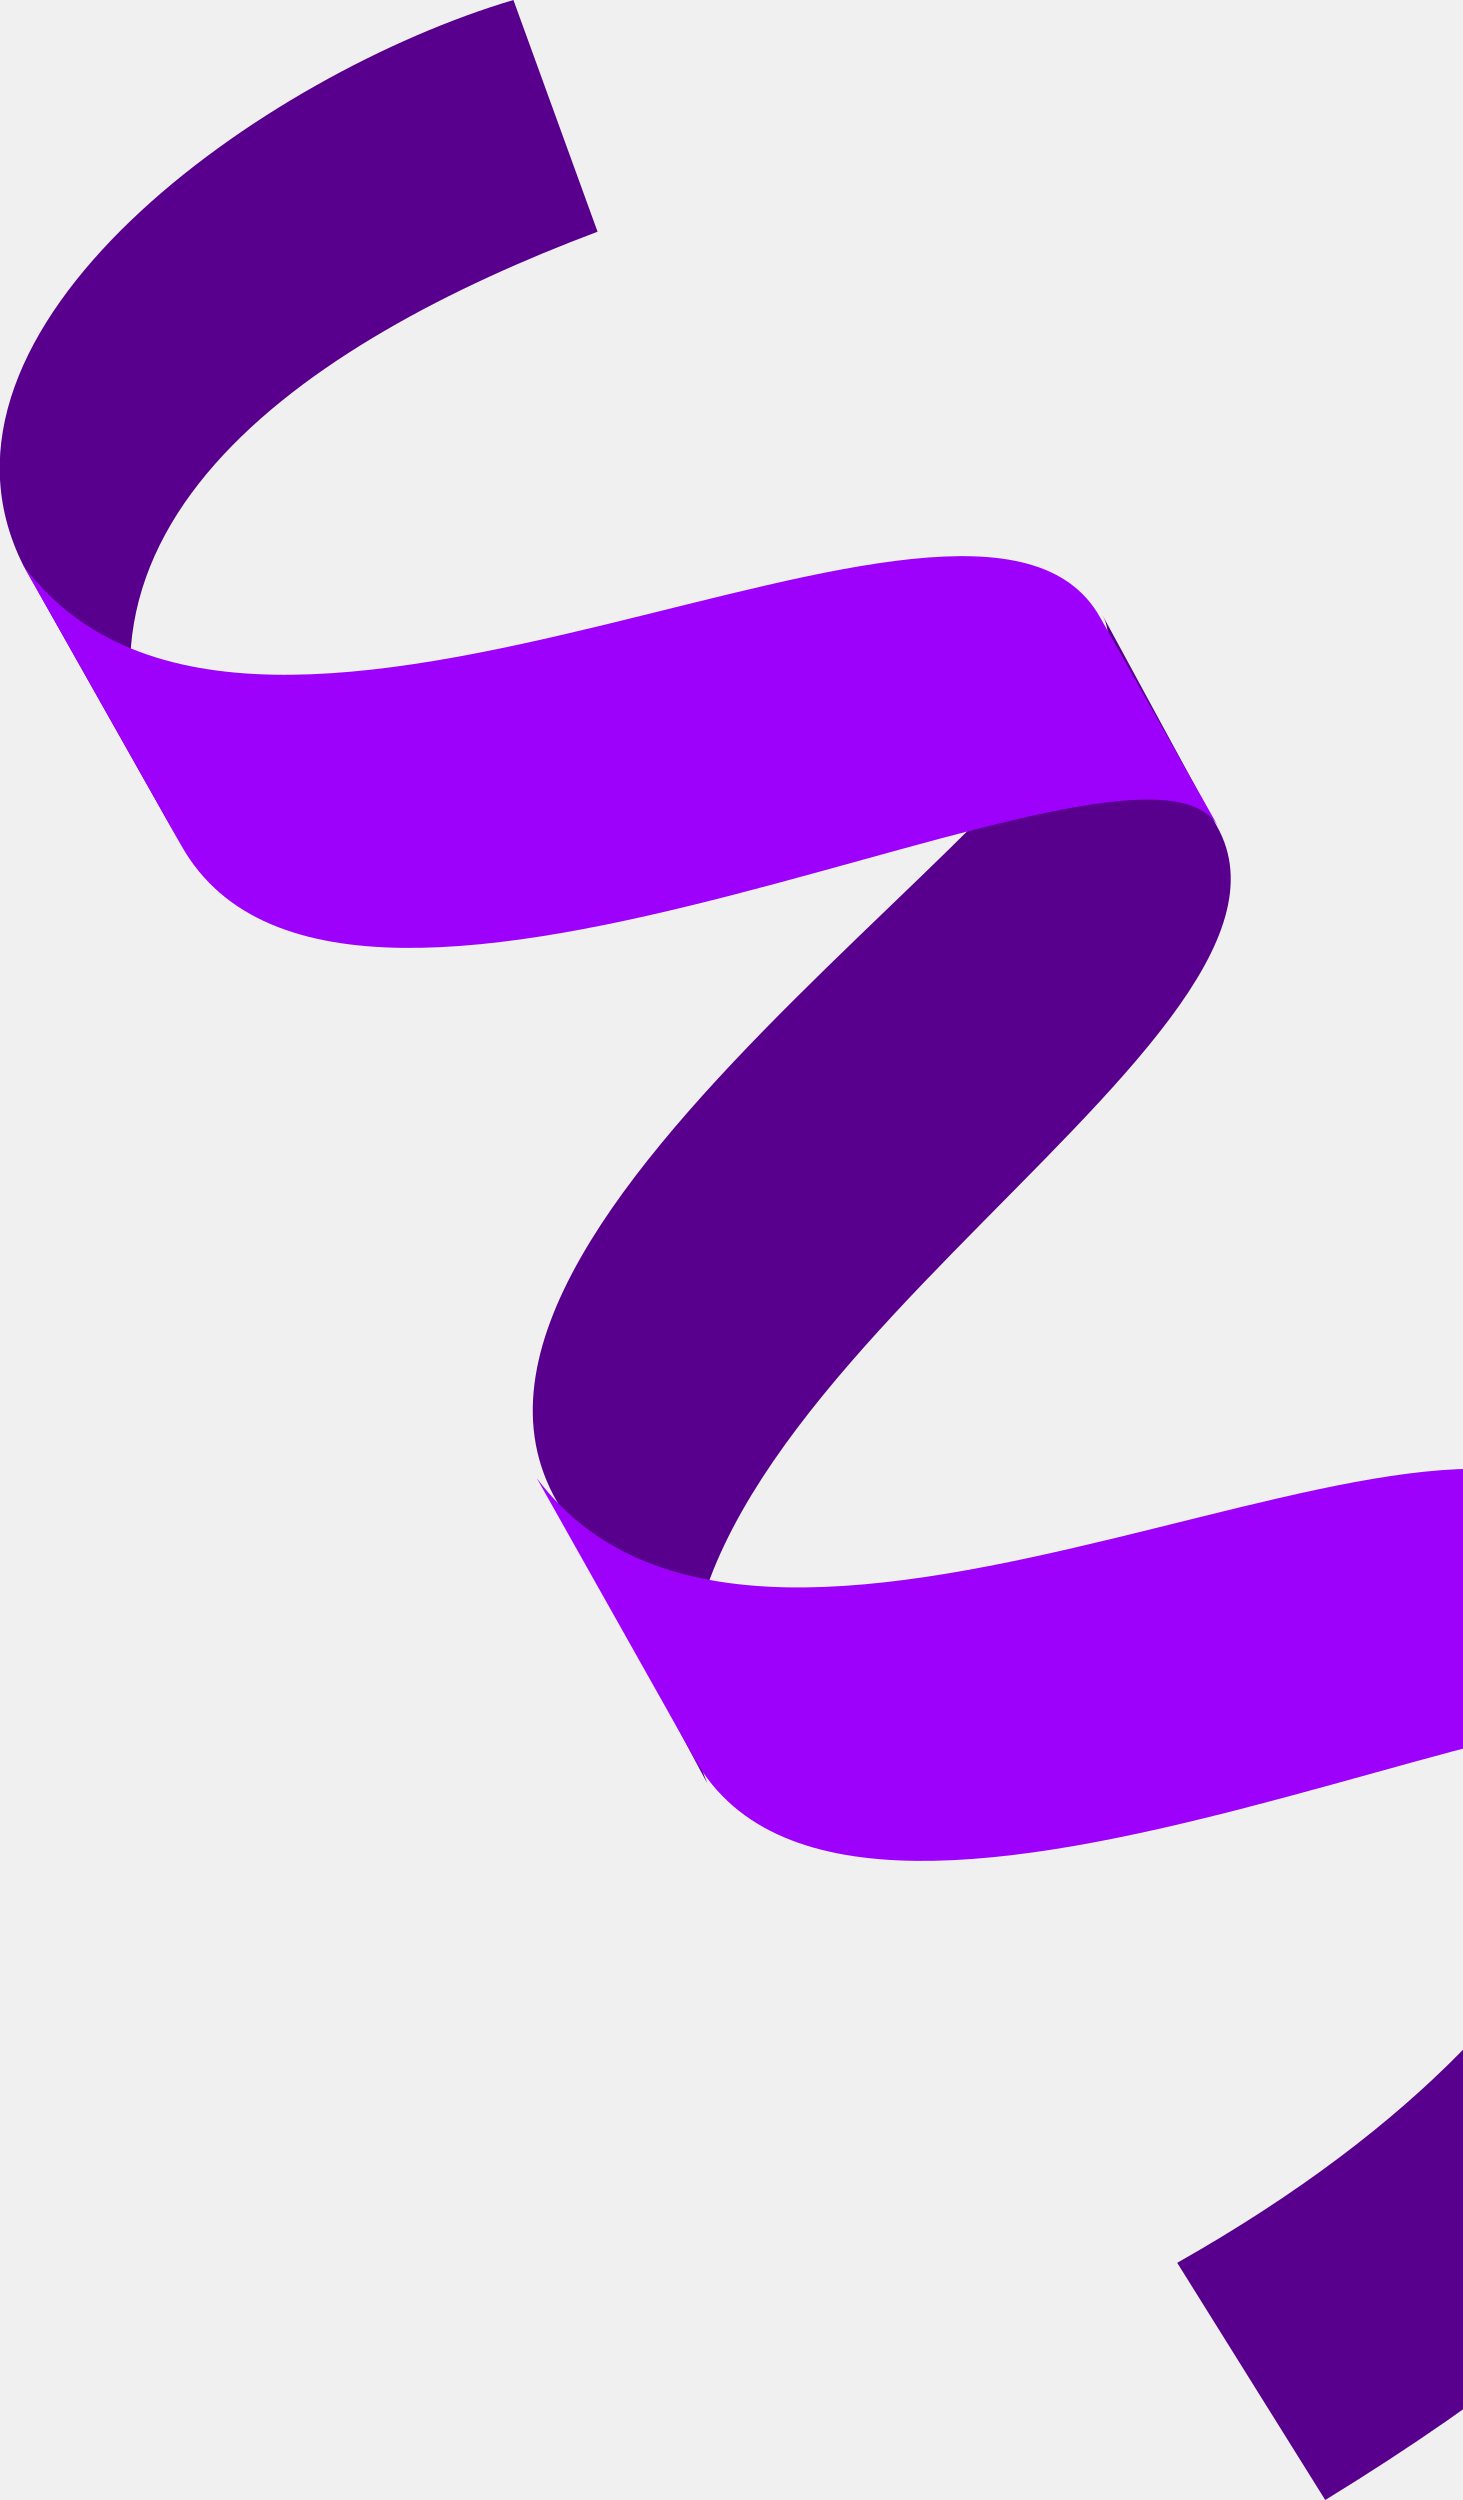
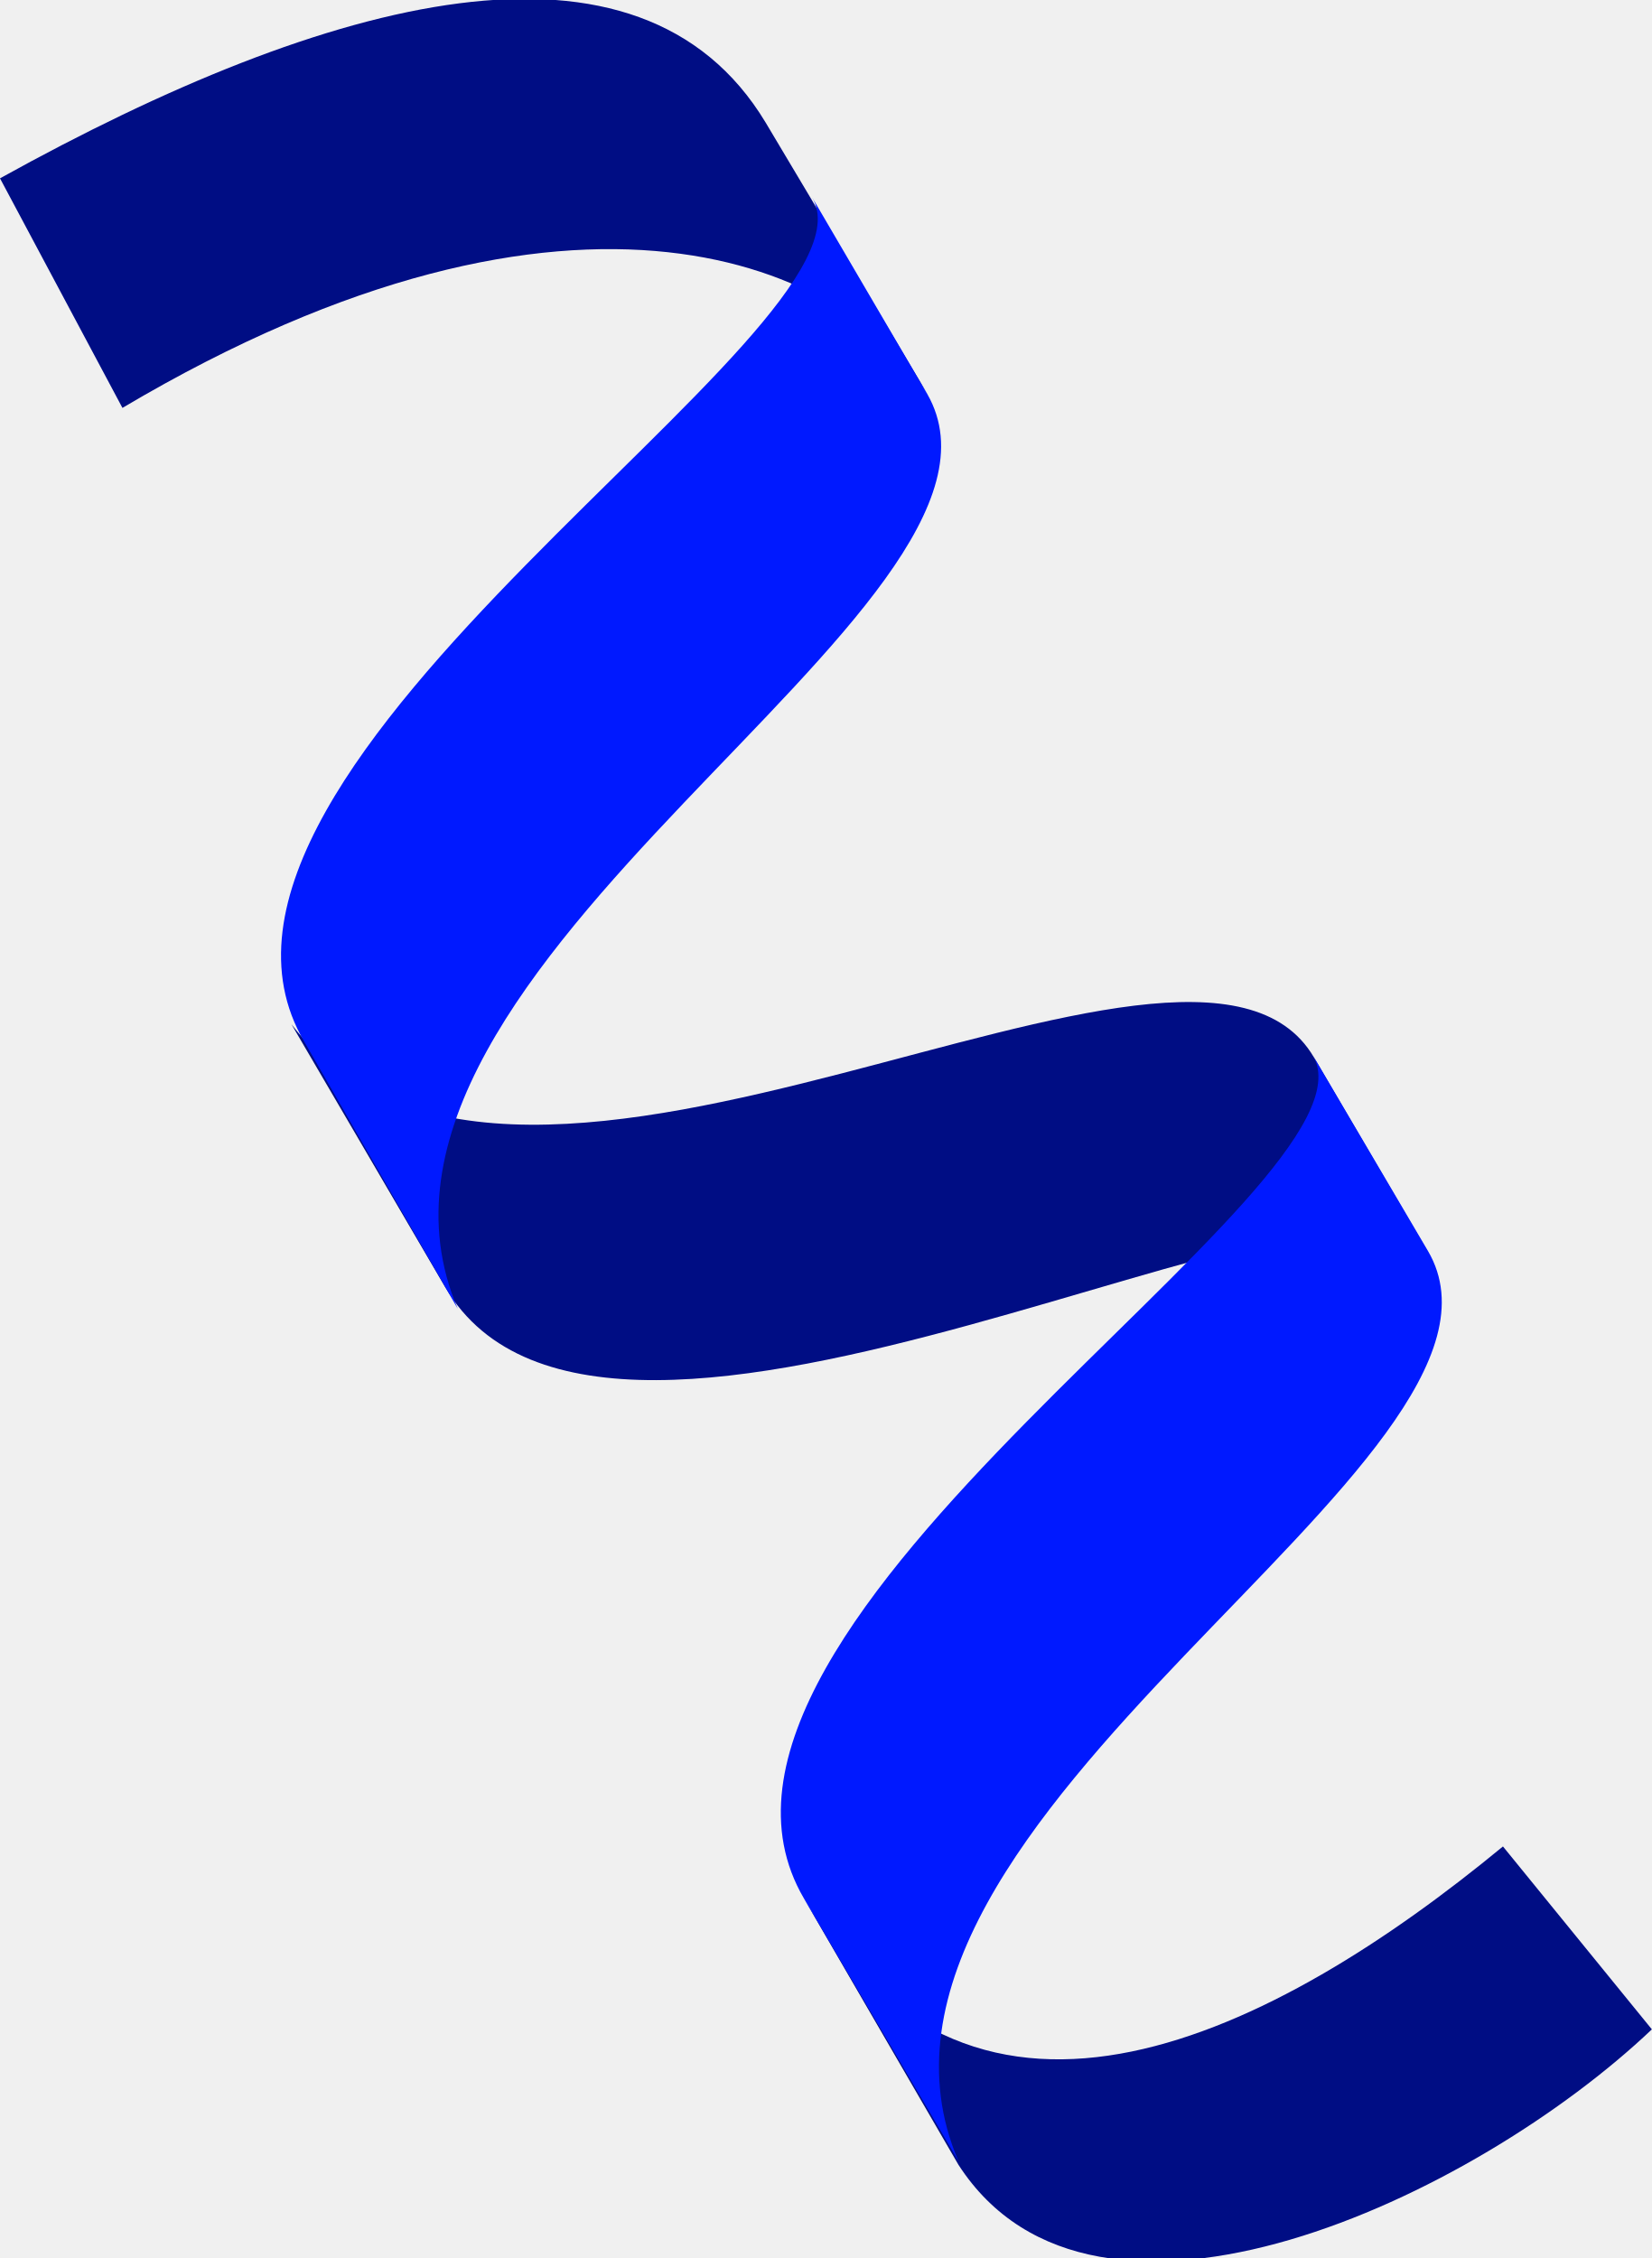
- <svg xmlns="http://www.w3.org/2000/svg" width="179" height="306" viewBox="0 0 179 306" fill="none">
-   <g clip-path="url(#clip0_1_2687)">
-     <path d="M22.219 103.538C0.953 65.757 37.381 41.819 73.141 28.36L62.843 0C32.613 8.941 -11.825 39.992 2.861 69.218L22.219 103.538Z" fill="#58008D" />
-     <path d="M86.588 218.324C68.374 173.525 164.402 128.533 148.954 101.135L134.936 75.274C144.472 92.386 47.204 147.376 68.183 183.811L86.588 218.324Z" fill="#58008D" />
-     <path d="M162.209 306C203.595 280.62 233.253 250.818 217.804 223.419L197.302 186.984C206.838 204.096 203.595 243.32 144.09 276.967L162.209 306Z" fill="#58008D" />
-     <path d="M2.861 69.218C31.469 107.672 119.296 48.164 134.649 75.563L149.144 101.231C139.608 84.119 42.626 139.685 22.219 103.538L2.861 69.218Z" fill="#9D01FC" />
-     <path d="M65.704 180.927C94.312 219.381 182.044 159.873 197.492 187.272L211.892 212.94C202.356 195.828 105.469 251.395 85.062 215.344L65.704 180.927Z" fill="#9D01FC" />
+ <svg xmlns="http://www.w3.org/2000/svg" width="109" height="149" viewBox="0 0 109 149" fill="none">
+   <g clip-path="url(#clip0_1_2681)">
+     <path d="M53.053 125.283C64.267 144.353 84.101 134.275 99.173 121.843L109 133.913C97.304 145.017 72.285 156.845 63.242 142.845L53.053 125.283Z" fill="#000D84" />
+     <path d="M19.232 67.59C34.243 87.082 78.615 56.003 86.694 69.763L94.29 82.737C89.226 74.108 40.031 103.195 29.36 84.91L19.232 67.59Z" fill="#000D84" />
+     <path d="M1.14441e-05 11.768C21.764 -0.302 42.201 -5.733 50.521 8.087L61.312 26.191C56.248 17.561 38.102 9.113 8.079 26.916L1.14441e-05 11.768Z" fill="#000D84" />
+     <path d="M63.242 142.603C53.535 119.972 102.308 96.376 94.23 82.556L86.633 69.642C91.697 78.272 42.322 106.997 53.053 125.283L63.242 142.603Z" fill="#0019FF" />
+     <path d="M30.204 86.359C20.558 63.728 69.27 40.132 61.192 26.01L53.596 13.035C58.66 21.665 9.345 50.451 20.076 68.737L30.204 86.359Z" fill="#0019FF" />
  </g>
  <defs>
-     <clipPath id="clip0_1_2687">
-       <rect width="222" height="306" fill="white" />
+     <clipPath id="clip0_1_2681">
+       <rect width="109" height="149" fill="white" transform="matrix(-1 0 0 1 109 0)" />
    </clipPath>
  </defs>
</svg>
